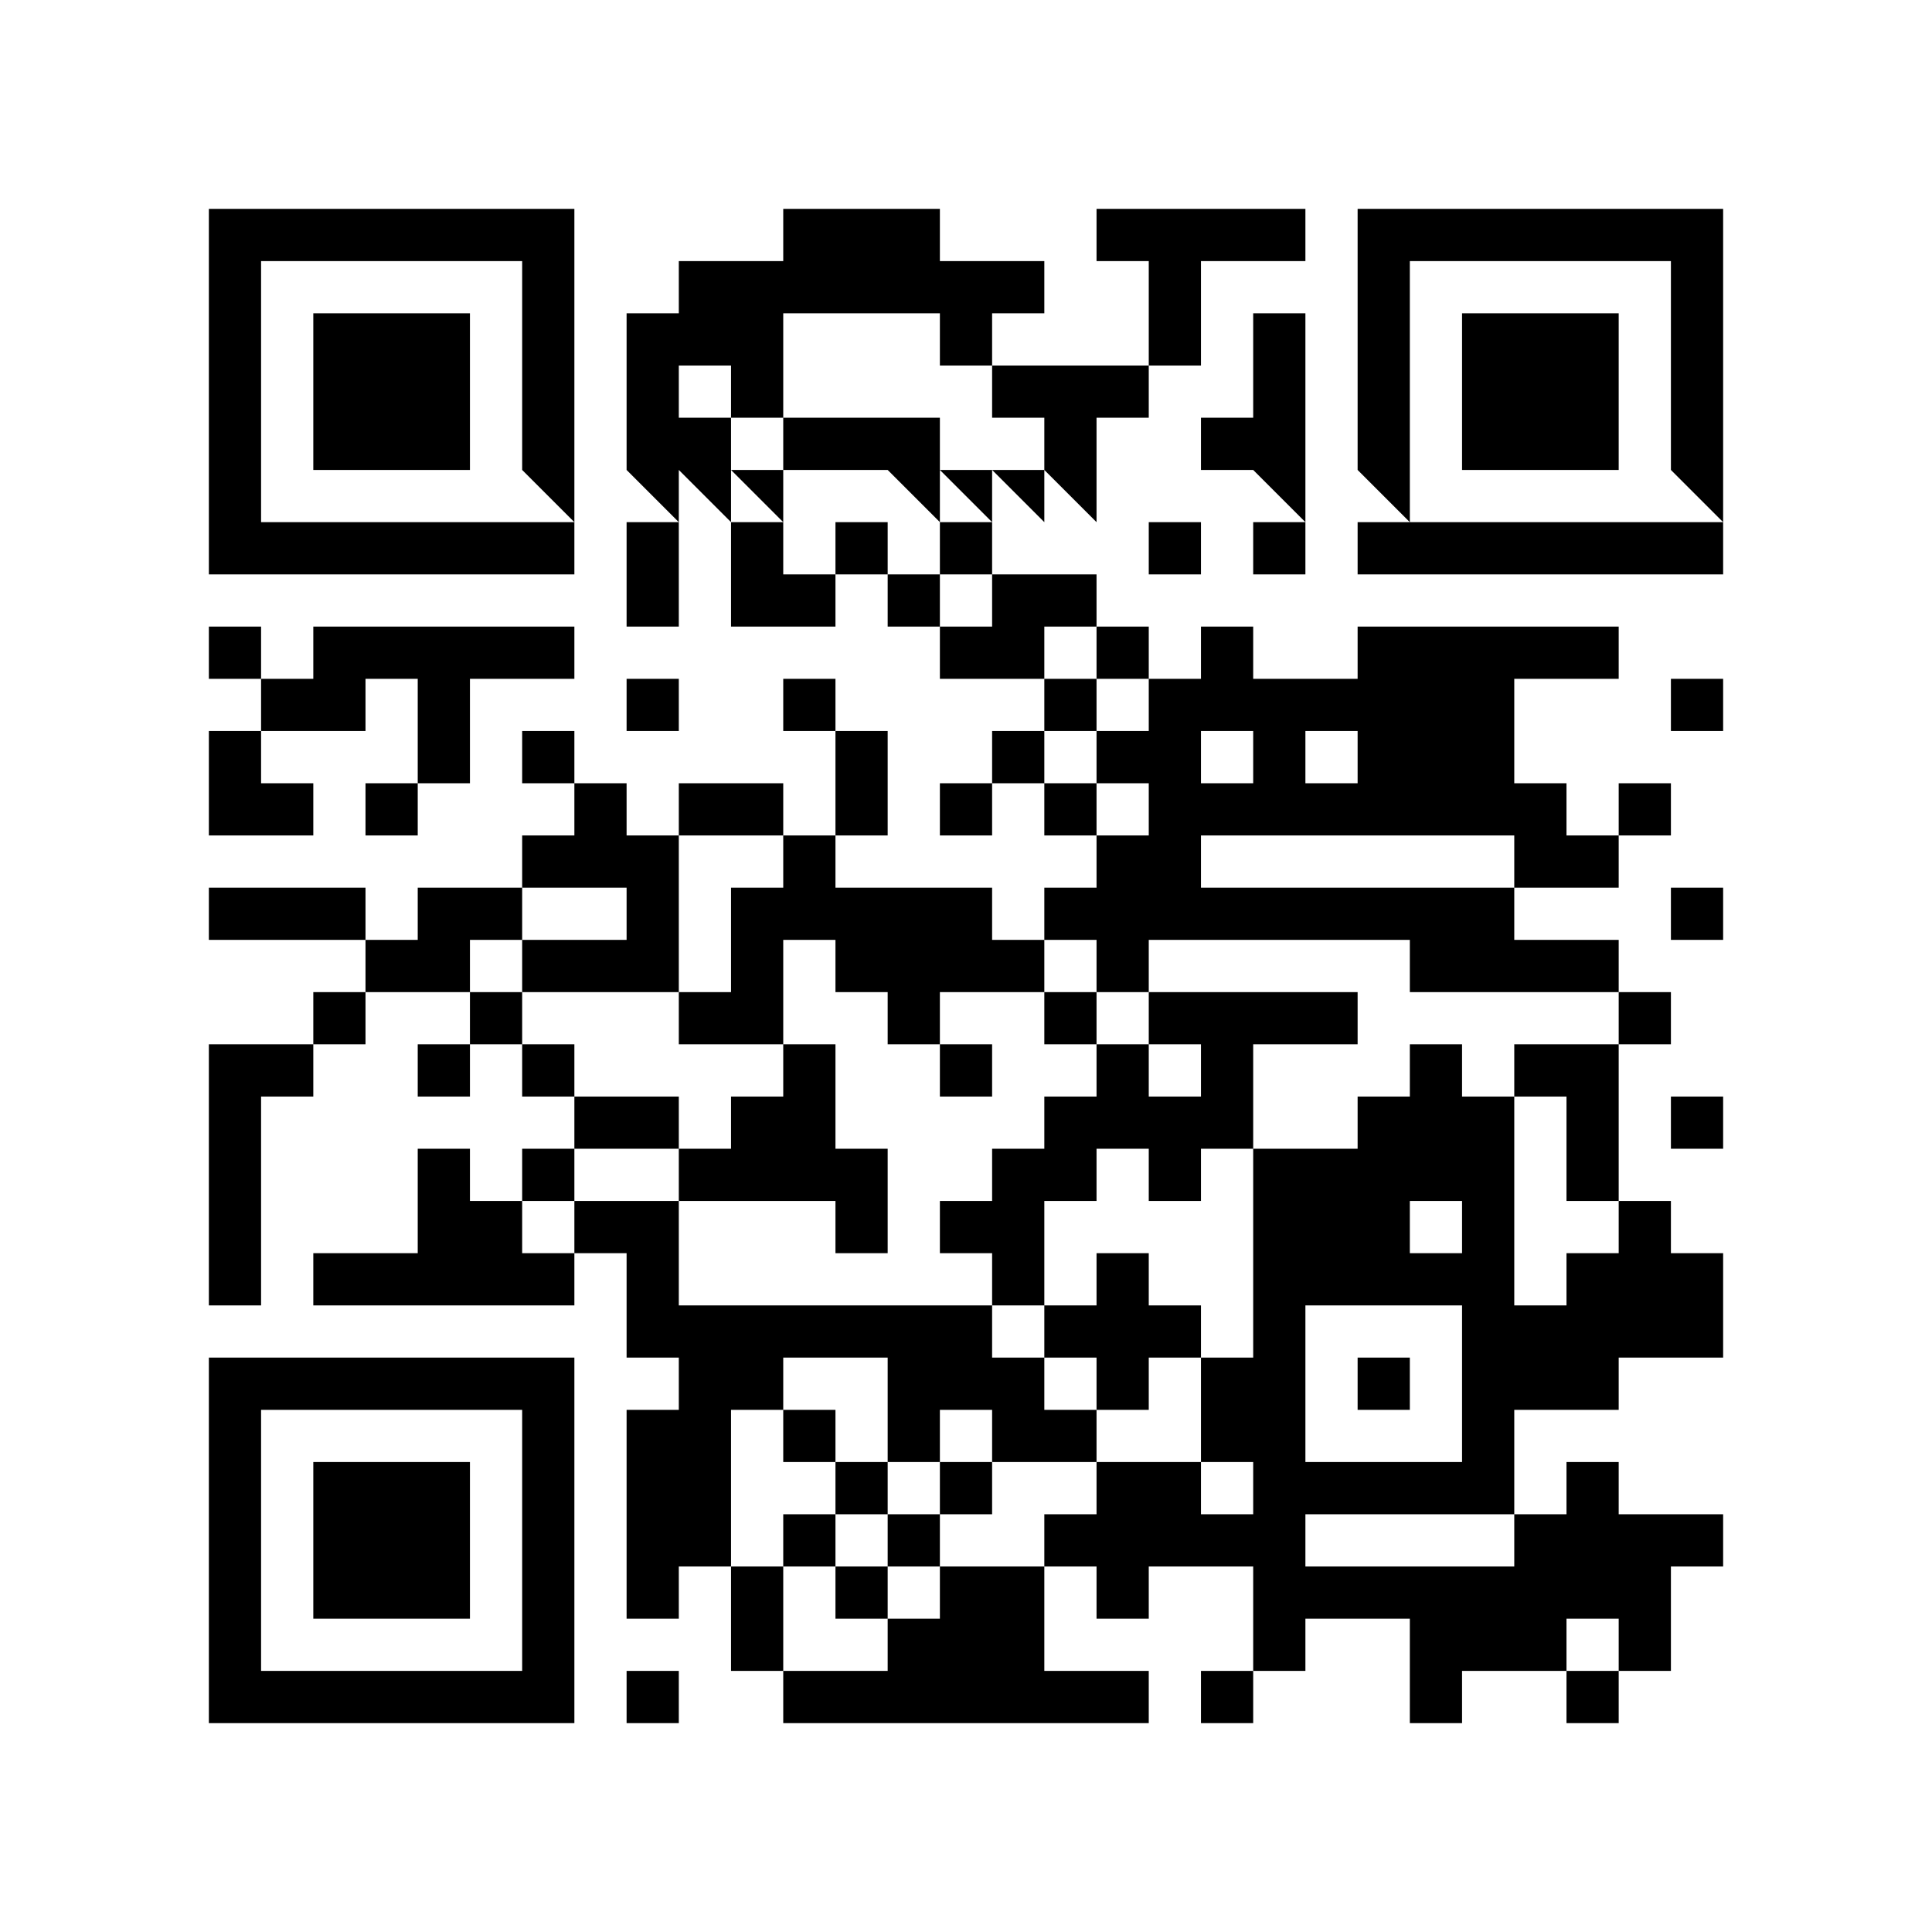
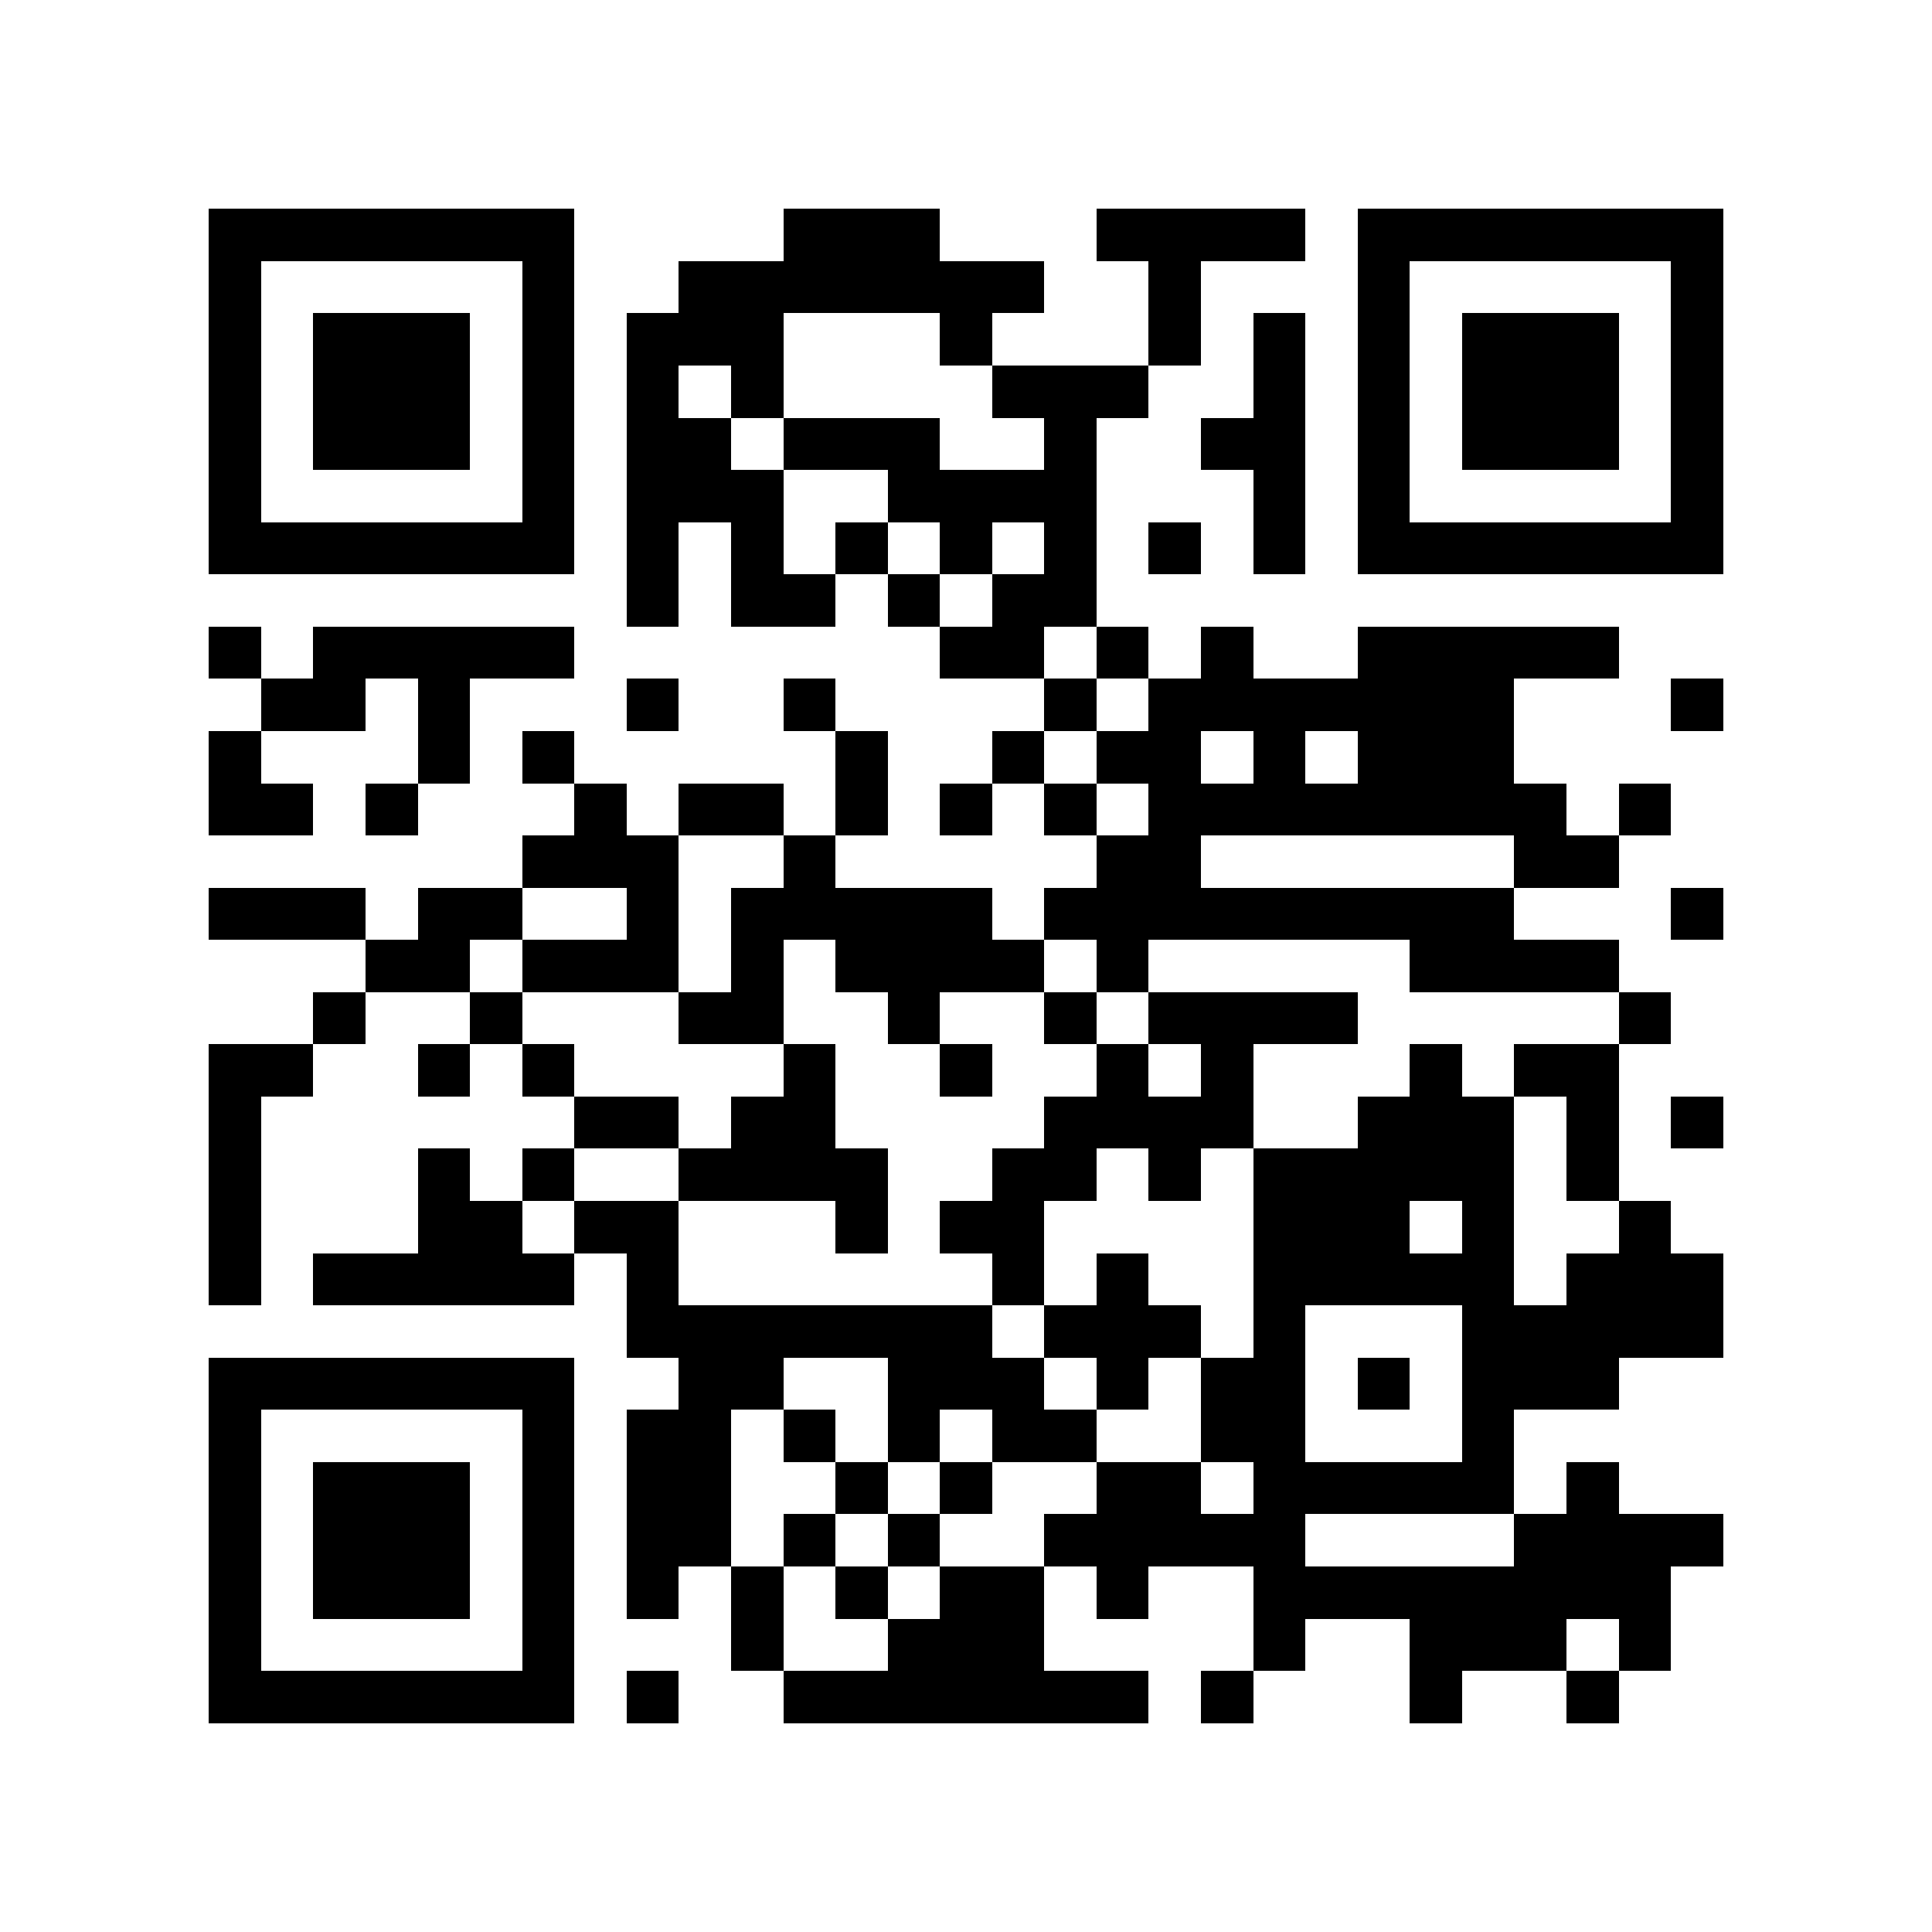
- <svg xmlns="http://www.w3.org/2000/svg" width="222" height="222" viewBox="0 0 22.2 22.2">
-   <rect width="22.2" height="22.2" fill="#fff" />
-   <path d="M2.4,2.4H3V3H2.4zM3,2.4H3.6V3H3zM3.6,2.4H4.2V3H3.6zM4.2,2.4H4.8V3H4.2zM4.8,2.4H5.4V3H4.8zM5.4,2.4H6V3H5.4zM6,2.4H6.6V3H6zM9,2.4H9.6V3H9zM9.6,2.4H10.2V3H9.6zM10.2,2.4H10.8V3H10.2zM12.6,2.4H13.2V3H12.6zM13.2,2.4H13.8V3H13.2zM13.8,2.4H14.4V3H13.8zM14.4,2.4H15V3H14.4zM15.6,2.4H16.2V3H15.6zM16.2,2.4H16.8V3H16.2zM16.8,2.4H17.4V3H16.8zM17.4,2.4H18V3H17.4zM18,2.4H18.6V3H18zM18.6,2.4H19.2V3H18.6zM19.2,2.4H19.8V3H19.2zM2.4,3H3V3.6H2.4zM6,3H6.6V3.6H6zM7.8,3H8.4V3.6H7.8zM8.4,3H9V3.6H8.4zM9,3H9.6V3.6H9zM9.6,3H10.2V3.6H9.6zM10.2,3H10.8V3.6H10.2zM10.8,3H11.4V3.6H10.8zM11.4,3H12V3.6H11.4zM13.2,3H13.8V3.6H13.2zM15.6,3H16.2V3.6H15.6zM19.2,3H19.8V3.6H19.2zM2.4,3.6H3V4.2H2.4zM3.6,3.6H4.2V4.2H3.6zM4.2,3.6H4.8V4.2H4.2zM4.8,3.6H5.4V4.2H4.8zM6,3.6H6.6V4.2H6zM7.2,3.6H7.8V4.2H7.2zM7.8,3.6H8.4V4.2H7.8zM8.4,3.6H9V4.2H8.4zM10.8,3.6H11.4V4.2H10.8zM13.2,3.6H13.8V4.2H13.2zM14.4,3.6H15V4.2H14.4zM15.6,3.6H16.2V4.2H15.6zM16.8,3.6H17.4V4.2H16.8zM17.4,3.6H18V4.2H17.4zM18,3.6H18.6V4.2H18zM19.2,3.6H19.8V4.2H19.2zM2.4,4.2H3V4.8H2.4zM3.6,4.2H4.2V4.8H3.6zM4.2,4.2H4.8V4.8H4.2zM4.8,4.2H5.4V4.8H4.8zM6,4.2H6.6V4.8H6zM7.2,4.2H7.8V4.8H7.2zM8.4,4.2H9V4.8H8.4zM11.4,4.2H12V4.8H11.4zM12,4.2H12.6V4.8H12zM12.6,4.2H13.2V4.8H12.6zM14.4,4.2H15V4.8H14.4zM15.6,4.2H16.2V4.8H15.6zM16.8,4.2H17.4V4.8H16.8zM17.4,4.2H18V4.8H17.4zM18,4.2H18.6V4.8H18zM19.2,4.2H19.8V4.8H19.2zM2.4,4.8H3V5.4H2.4zM3.6,4.8H4.2V5.4H3.6zM4.2,4.8H4.8V5.4H4.2zM4.8,4.8H5.4V5.4H4.8zM6,4.8H6.6V5.4H6zM7.2,4.8H7.8V5.4H7.2zM7.8,4.8H8.4V5.4H7.8zM9,4.8H9.6V5.4H9zM9.6,4.8H10.2V5.4H9.6zM10.2,4.8H10.8V5.4H10.2zM12,4.8H12.6V5.4H12zM13.8,4.8H14.4V5.4H13.8zM14.4,4.8H15V5.4H14.4zM15.6,4.8H16.2V5.4H15.6zM16.8,4.8H17.4V5.4H16.8zM17.4,4.8H18V5.4H17.4zM18,4.8H18.6V5.4H18zM19.2,4.8H19.8V5.4H19.2zM2.4,5.4H3V6H2.4zM6,5.4H6.6V6zM7.2,5.4H7.8V6zM7.8,5.4H8.4V6zM8.4,5.4H9V6zM10.2,5.4H10.8V6zM10.8,5.4H11.4V6zM11.4,5.4H12V6zM12,5.4H12.6V6zM14.4,5.4H15V6zM15.6,5.4H16.2V6zM19.2,5.4H19.8V6zM2.4,6H3V6.6H2.4zM3,6H3.6V6.6H3zM3.6,6H4.2V6.6H3.6zM4.2,6H4.8V6.6H4.2zM4.8,6H5.4V6.6H4.8zM5.4,6H6V6.6H5.4zM6,6H6.6V6.6H6zM7.2,6H7.8V6.6H7.2zM8.4,6H9V6.6H8.4zM9.6,6H10.2V6.6H9.6zM10.8,6H11.4V6.6H10.8zM12,6H12.6V6zM13.2,6H13.8V6.6H13.2zM14.4,6H15V6.6H14.4zM15.6,6H16.2V6.6H15.6zM16.2,6H16.8V6.6H16.2zM16.8,6H17.4V6.6H16.8zM17.4,6H18V6.6H17.4zM18,6H18.6V6.6H18zM18.6,6H19.2V6.6H18.6zM19.2,6H19.8V6.6H19.2zM7.2,6.6H7.8V7.2H7.2zM8.4,6.6H9V7.2H8.4zM9,6.6H9.6V7.2H9zM10.2,6.6H10.8V7.2H10.2zM11.4,6.6H12V7.2H11.4zM12,6.6H12.6V7.2H12zM2.4,7.2H3V7.8H2.4zM3.6,7.2H4.2V7.8H3.6zM4.2,7.2H4.8V7.8H4.2zM4.8,7.2H5.4V7.8H4.8zM5.4,7.2H6V7.8H5.4zM6,7.2H6.6V7.8H6zM10.8,7.2H11.4V7.8H10.8zM11.4,7.2H12V7.8H11.4zM12.6,7.2H13.2V7.8H12.6zM13.8,7.2H14.4V7.8H13.8zM15.6,7.2H16.2V7.8H15.6zM16.2,7.2H16.8V7.8H16.2zM16.8,7.2H17.4V7.8H16.8zM17.4,7.2H18V7.8H17.4zM18,7.2H18.6V7.8H18zM3,7.8H3.6V8.4H3zM3.6,7.8H4.2V8.4H3.6zM4.8,7.8H5.4V8.4H4.8zM7.2,7.8H7.8V8.4H7.2zM9,7.8H9.6V8.4H9zM12,7.8H12.6V8.4H12zM13.2,7.8H13.8V8.4H13.2zM13.8,7.8H14.4V8.4H13.8zM14.4,7.8H15V8.4H14.4zM15,7.8H15.6V8.4H15zM15.6,7.8H16.2V8.4H15.6zM16.2,7.8H16.8V8.4H16.2zM16.8,7.8H17.4V8.4H16.8zM19.2,7.8H19.8V8.4H19.2zM2.4,8.4H3V9H2.4zM4.8,8.4H5.4V9H4.8zM6,8.4H6.6V9H6zM9.6,8.4H10.2V9H9.6zM11.4,8.4H12V9H11.4zM12.6,8.4H13.2V9H12.6zM13.2,8.4H13.8V9H13.2zM14.4,8.4H15V9H14.4zM15.6,8.4H16.2V9H15.6zM16.2,8.4H16.8V9H16.2zM16.8,8.4H17.4V9H16.8zM2.4,9H3V9.6H2.4zM3,9H3.6V9.6H3zM4.2,9H4.8V9.6H4.2zM6.6,9H7.2V9.6H6.6zM7.8,9H8.4V9.6H7.8zM8.4,9H9V9.6H8.4zM9.6,9H10.2V9.6H9.6zM10.8,9H11.4V9.6H10.8zM12,9H12.6V9.6H12zM13.2,9H13.8V9.6H13.2zM13.8,9H14.4V9.6H13.8zM14.4,9H15V9.6H14.4zM15,9H15.6V9.6H15zM15.6,9H16.2V9.6H15.6zM16.2,9H16.8V9.6H16.2zM16.8,9H17.4V9.6H16.8zM17.4,9H18V9.6H17.4zM18.6,9H19.2V9.6H18.6zM6,9.6H6.6V10.2H6zM6.6,9.6H7.2V10.2H6.6zM7.2,9.6H7.8V10.2H7.2zM9,9.6H9.6V10.2H9zM12.6,9.6H13.2V10.2H12.6zM13.2,9.6H13.8V10.2H13.2zM17.4,9.6H18V10.2H17.4zM18,9.6H18.6V10.2H18zM2.4,10.2H3V10.8H2.4zM3,10.2H3.6V10.8H3zM3.6,10.2H4.2V10.8H3.6zM4.8,10.2H5.4V10.8H4.8zM5.4,10.2H6V10.8H5.4zM7.2,10.2H7.8V10.8H7.2zM8.4,10.2H9V10.8H8.4zM9,10.2H9.6V10.8H9zM9.6,10.2H10.2V10.8H9.6zM10.2,10.2H10.8V10.8H10.2zM10.8,10.2H11.4V10.8H10.8zM12,10.2H12.6V10.8H12zM12.6,10.2H13.2V10.8H12.6zM13.2,10.2H13.8V10.8H13.2zM13.8,10.2H14.4V10.8H13.8zM14.4,10.2H15V10.8H14.4zM15,10.2H15.6V10.8H15zM15.6,10.2H16.2V10.8H15.6zM16.2,10.2H16.8V10.8H16.2zM16.8,10.2H17.4V10.8H16.8zM19.2,10.2H19.8V10.8H19.2zM4.2,10.8H4.8V11.4H4.2zM4.8,10.8H5.4V11.4H4.8zM6,10.8H6.6V11.4H6zM6.6,10.8H7.2V11.4H6.6zM7.2,10.8H7.8V11.4H7.2zM8.4,10.8H9V11.4H8.4zM9.6,10.8H10.2V11.4H9.6zM10.2,10.8H10.8V11.4H10.2zM10.8,10.8H11.4V11.4H10.8zM11.4,10.8H12V11.4H11.4zM12.6,10.8H13.2V11.4H12.6zM16.2,10.8H16.8V11.4H16.2zM16.8,10.8H17.4V11.4H16.8zM17.4,10.8H18V11.4H17.4zM18,10.8H18.6V11.4H18zM3.6,11.4H4.2V12H3.6zM5.4,11.4H6V12H5.4zM7.8,11.4H8.4V12H7.8zM8.4,11.4H9V12H8.4zM10.2,11.4H10.8V12H10.2zM12,11.4H12.6V12H12zM13.2,11.4H13.8V12H13.2zM13.8,11.4H14.4V12H13.8zM14.4,11.4H15V12H14.4zM15,11.4H15.6V12H15zM18.6,11.4H19.2V12H18.6zM2.4,12H3V12.6H2.4zM3,12H3.6V12.6H3zM4.8,12H5.4V12.6H4.8zM6,12H6.6V12.6H6zM9,12H9.6V12.6H9zM10.8,12H11.4V12.6H10.8zM12.6,12H13.2V12.6H12.6zM13.8,12H14.4V12.6H13.8zM16.2,12H16.8V12.6H16.2zM17.4,12H18V12.6H17.4zM18,12H18.6V12.6H18zM2.4,12.6H3V13.2H2.4zM6.6,12.6H7.2V13.2H6.6zM7.2,12.6H7.8V13.2H7.2zM8.4,12.6H9V13.2H8.4zM9,12.6H9.6V13.2H9zM12,12.6H12.6V13.2H12zM12.6,12.6H13.2V13.2H12.6zM13.2,12.6H13.8V13.2H13.2zM13.8,12.6H14.4V13.2H13.8zM15.6,12.6H16.2V13.2H15.6zM16.2,12.6H16.8V13.2H16.2zM16.8,12.6H17.4V13.2H16.8zM18,12.6H18.6V13.2H18zM19.2,12.6H19.8V13.2H19.2zM2.4,13.2H3V13.8H2.4zM4.8,13.2H5.4V13.8H4.8zM6,13.2H6.6V13.8H6zM7.8,13.2H8.4V13.8H7.8zM8.4,13.2H9V13.8H8.4zM9,13.2H9.6V13.8H9zM9.6,13.2H10.2V13.8H9.6zM11.4,13.2H12V13.8H11.4zM12,13.2H12.6V13.8H12zM13.2,13.2H13.8V13.8H13.2zM14.4,13.2H15V13.8H14.4zM15,13.2H15.6V13.8H15zM15.6,13.2H16.2V13.8H15.6zM16.2,13.2H16.8V13.8H16.2zM16.8,13.2H17.4V13.8H16.8zM18,13.2H18.6V13.8H18zM2.4,13.8H3V14.4H2.4zM4.8,13.8H5.4V14.4H4.8zM5.4,13.8H6V14.4H5.4zM6.6,13.8H7.2V14.4H6.6zM7.2,13.8H7.8V14.4H7.2zM9.6,13.8H10.2V14.4H9.6zM10.8,13.8H11.4V14.4H10.8zM11.4,13.8H12V14.4H11.4zM14.4,13.8H15V14.4H14.4zM15,13.8H15.6V14.4H15zM15.6,13.8H16.2V14.4H15.6zM16.8,13.8H17.4V14.4H16.8zM18.6,13.8H19.2V14.4H18.6zM2.4,14.4H3V15H2.4zM3.6,14.4H4.2V15H3.6zM4.2,14.4H4.8V15H4.2zM4.8,14.4H5.4V15H4.8zM5.4,14.4H6V15H5.4zM6,14.4H6.6V15H6zM7.2,14.4H7.8V15H7.2zM11.4,14.4H12V15H11.4zM12.6,14.4H13.2V15H12.6zM14.4,14.4H15V15H14.4zM15,14.4H15.6V15H15zM15.6,14.4H16.2V15H15.6zM16.2,14.4H16.8V15H16.2zM16.8,14.4H17.4V15H16.8zM18,14.4H18.6V15H18zM18.6,14.4H19.2V15H18.6zM19.2,14.4H19.8V15H19.2zM7.2,15H7.8V15.6H7.2zM7.8,15H8.4V15.6H7.8zM8.4,15H9V15.6H8.4zM9,15H9.6V15.6H9zM9.6,15H10.2V15.6H9.6zM10.2,15H10.8V15.6H10.2zM10.8,15H11.4V15.6H10.8zM12,15H12.6V15.6H12zM12.6,15H13.2V15.6H12.6zM13.2,15H13.8V15.6H13.2zM14.4,15H15V15.6H14.4zM16.8,15H17.4V15.6H16.8zM17.4,15H18V15.6H17.4zM18,15H18.6V15.6H18zM18.6,15H19.2V15.6H18.6zM19.2,15H19.8V15.6H19.2zM2.4,15.6H3V16.2H2.4zM3,15.6H3.6V16.2H3zM3.6,15.6H4.2V16.2H3.6zM4.2,15.6H4.8V16.2H4.2zM4.8,15.6H5.4V16.2H4.8zM5.4,15.6H6V16.2H5.4zM6,15.6H6.6V16.2H6zM7.8,15.6H8.4V16.2H7.8zM8.4,15.6H9V16.2H8.4zM10.2,15.6H10.8V16.2H10.2zM10.8,15.6H11.4V16.2H10.8zM11.4,15.6H12V16.2H11.4zM12.6,15.6H13.2V16.2H12.6zM13.8,15.6H14.4V16.2H13.8zM14.4,15.6H15V16.2H14.4zM15.6,15.6H16.2V16.2H15.6zM16.8,15.6H17.4V16.2H16.8zM17.4,15.6H18V16.2H17.4zM18,15.6H18.6V16.2H18zM2.4,16.2H3V16.8H2.4zM6,16.2H6.6V16.8H6zM7.2,16.2H7.8V16.8H7.2zM7.8,16.2H8.4V16.8H7.8zM9,16.2H9.6V16.8H9zM10.2,16.2H10.8V16.8H10.2zM11.4,16.2H12V16.8H11.4zM12,16.2H12.6V16.8H12zM13.8,16.2H14.4V16.8H13.8zM14.4,16.2H15V16.8H14.4zM16.8,16.2H17.4V16.8H16.8zM2.4,16.8H3V17.4H2.4zM3.6,16.8H4.2V17.4H3.6zM4.2,16.8H4.8V17.4H4.2zM4.8,16.8H5.4V17.4H4.8zM6,16.8H6.6V17.4H6zM7.2,16.8H7.8V17.4H7.2zM7.8,16.8H8.4V17.4H7.8zM9.6,16.8H10.2V17.4H9.6zM10.8,16.8H11.4V17.4H10.8zM12.6,16.8H13.2V17.4H12.6zM13.2,16.8H13.8V17.4H13.2zM14.4,16.8H15V17.4H14.4zM15,16.8H15.6V17.4H15zM15.6,16.8H16.2V17.4H15.6zM16.2,16.8H16.8V17.4H16.2zM16.8,16.8H17.4V17.4H16.8zM18,16.8H18.6V17.4H18zM2.4,17.4H3V18H2.4zM3.6,17.4H4.2V18H3.6zM4.2,17.4H4.8V18H4.2zM4.8,17.4H5.4V18H4.8zM6,17.4H6.6V18H6zM7.2,17.4H7.8V18H7.2zM7.8,17.4H8.4V18H7.8zM9,17.4H9.6V18H9zM10.2,17.4H10.8V18H10.2zM12,17.4H12.6V18H12zM12.6,17.4H13.2V18H12.6zM13.2,17.4H13.8V18H13.2zM13.8,17.4H14.4V18H13.8zM14.4,17.4H15V18H14.4zM17.4,17.4H18V18H17.4zM18,17.4H18.6V18H18zM18.6,17.4H19.2V18H18.6zM19.2,17.4H19.8V18H19.2zM2.4,18H3V18.6H2.4zM3.6,18H4.2V18.6H3.6zM4.2,18H4.8V18.6H4.2zM4.8,18H5.4V18.6H4.8zM6,18H6.6V18.6H6zM7.2,18H7.8V18.6H7.2zM8.4,18H9V18.6H8.4zM9.6,18H10.2V18.6H9.6zM10.8,18H11.4V18.6H10.8zM11.4,18H12V18.6H11.4zM12.6,18H13.2V18.6H12.6zM14.4,18H15V18.6H14.4zM15,18H15.6V18.6H15zM15.6,18H16.2V18.6H15.6zM16.2,18H16.8V18.6H16.2zM16.8,18H17.4V18.6H16.8zM17.4,18H18V18.6H17.4zM18,18H18.6V18.6H18zM18.6,18H19.2V18.6H18.6zM2.4,18.6H3V19.2H2.4zM6,18.6H6.6V19.2H6zM8.4,18.6H9V19.2H8.4zM10.2,18.6H10.8V19.2H10.2zM10.8,18.6H11.4V19.2H10.8zM11.4,18.6H12V19.2H11.4zM14.4,18.6H15V19.2H14.4zM16.2,18.6H16.8V19.2H16.2zM16.8,18.6H17.4V19.2H16.8zM17.4,18.6H18V19.2H17.4zM18.6,18.6H19.2V19.2H18.6zM2.4,19.2H3V19.8H2.4zM3,19.2H3.6V19.8H3zM3.6,19.2H4.2V19.8H3.6zM4.2,19.2H4.8V19.8H4.2zM4.8,19.2H5.4V19.8H4.8zM5.4,19.2H6V19.8H5.4zM6,19.2H6.6V19.8H6zM7.2,19.2H7.8V19.8H7.2zM9,19.2H9.6V19.8H9zM9.6,19.2H10.2V19.8H9.6zM10.2,19.2H10.8V19.8H10.2zM10.8,19.2H11.4V19.8H10.8zM11.4,19.2H12V19.8H11.4zM12,19.2H12.6V19.8H12zM12.6,19.2H13.2V19.8H12.6zM13.8,19.2H14.4V19.8H13.8zM16.2,19.2H16.8V19.8H16.2zM18,19.2H18.6V19.8H18z" fill="#000" />
+ <svg xmlns="http://www.w3.org/2000/svg" viewBox="0 0 37 37" shape-rendering="crispEdges">
+   <rect width="37" height="37" fill="#fff" />
+   <path fill="#000" d="M4 4h7v1h-7zM15 4h3v1h-3zM21 4h4v1h-4zM26 4h7v1h-7zM4 5h1v1h-1zM10 5h1v1h-1zM13 5h7v1h-7zM22 5h1v1h-1zM26 5h1v1h-1zM32 5h1v1h-1zM4 6h1v1h-1zM6 6h3v1h-3zM10 6h1v1h-1zM12 6h3v1h-3zM18 6h1v1h-1zM22 6h1v1h-1zM24 6h1v1h-1zM26 6h1v1h-1zM28 6h3v1h-3zM32 6h1v1h-1zM4 7h1v1h-1zM6 7h3v1h-3zM10 7h1v1h-1zM12 7h1v1h-1zM14 7h1v1h-1zM19 7h3v1h-3zM24 7h1v1h-1zM26 7h1v1h-1zM28 7h3v1h-3zM32 7h1v1h-1zM4 8h1v1h-1zM6 8h3v1h-3zM10 8h1v1h-1zM12 8h2v1h-2zM15 8h3v1h-3zM20 8h1v1h-1zM23 8h2v1h-2zM26 8h1v1h-1zM28 8h3v1h-3zM32 8h1v1h-1zM4 9h1v1h-1zM10 9h1v1h-1zM12 9h3v1h-3zM17 9h4v1h-4zM24 9h1v1h-1zM26 9h1v1h-1zM32 9h1v1h-1zM4 10h7v1h-7zM12 10h1v1h-1zM14 10h1v1h-1zM16 10h1v1h-1zM18 10h1v1h-1zM20 10h1v1h-1zM22 10h1v1h-1zM24 10h1v1h-1zM26 10h7v1h-7zM12 11h1v1h-1zM14 11h2v1h-2zM17 11h1v1h-1zM19 11h2v1h-2zM4 12h1v1h-1zM6 12h5v1h-5zM18 12h2v1h-2zM21 12h1v1h-1zM23 12h1v1h-1zM26 12h5v1h-5zM5 13h2v1h-2zM8 13h1v1h-1zM12 13h1v1h-1zM15 13h1v1h-1zM20 13h1v1h-1zM22 13h7v1h-7zM32 13h1v1h-1zM4 14h1v1h-1zM8 14h1v1h-1zM10 14h1v1h-1zM16 14h1v1h-1zM19 14h1v1h-1zM21 14h2v1h-2zM24 14h1v1h-1zM26 14h3v1h-3zM4 15h2v1h-2zM7 15h1v1h-1zM11 15h1v1h-1zM13 15h2v1h-2zM16 15h1v1h-1zM18 15h1v1h-1zM20 15h1v1h-1zM22 15h8v1h-8zM31 15h1v1h-1zM10 16h3v1h-3zM15 16h1v1h-1zM21 16h2v1h-2zM29 16h2v1h-2zM4 17h3v1h-3zM8 17h2v1h-2zM12 17h1v1h-1zM14 17h5v1h-5zM20 17h9v1h-9zM32 17h1v1h-1zM7 18h2v1h-2zM10 18h3v1h-3zM14 18h1v1h-1zM16 18h4v1h-4zM21 18h1v1h-1zM27 18h4v1h-4zM6 19h1v1h-1zM9 19h1v1h-1zM13 19h2v1h-2zM17 19h1v1h-1zM20 19h1v1h-1zM22 19h4v1h-4zM31 19h1v1h-1zM4 20h2v1h-2zM8 20h1v1h-1zM10 20h1v1h-1zM15 20h1v1h-1zM18 20h1v1h-1zM21 20h1v1h-1zM23 20h1v1h-1zM27 20h1v1h-1zM29 20h2v1h-2zM4 21h1v1h-1zM11 21h2v1h-2zM14 21h2v1h-2zM20 21h4v1h-4zM26 21h3v1h-3zM30 21h1v1h-1zM32 21h1v1h-1zM4 22h1v1h-1zM8 22h1v1h-1zM10 22h1v1h-1zM13 22h4v1h-4zM19 22h2v1h-2zM22 22h1v1h-1zM24 22h5v1h-5zM30 22h1v1h-1zM4 23h1v1h-1zM8 23h2v1h-2zM11 23h2v1h-2zM16 23h1v1h-1zM18 23h2v1h-2zM24 23h3v1h-3zM28 23h1v1h-1zM31 23h1v1h-1zM4 24h1v1h-1zM6 24h5v1h-5zM12 24h1v1h-1zM19 24h1v1h-1zM21 24h1v1h-1zM24 24h5v1h-5zM30 24h3v1h-3zM12 25h7v1h-7zM20 25h3v1h-3zM24 25h1v1h-1zM28 25h5v1h-5zM4 26h7v1h-7zM13 26h2v1h-2zM17 26h3v1h-3zM21 26h1v1h-1zM23 26h2v1h-2zM26 26h1v1h-1zM28 26h3v1h-3zM4 27h1v1h-1zM10 27h1v1h-1zM12 27h2v1h-2zM15 27h1v1h-1zM17 27h1v1h-1zM19 27h2v1h-2zM23 27h2v1h-2zM28 27h1v1h-1zM4 28h1v1h-1zM6 28h3v1h-3zM10 28h1v1h-1zM12 28h2v1h-2zM16 28h1v1h-1zM18 28h1v1h-1zM21 28h2v1h-2zM24 28h5v1h-5zM30 28h1v1h-1zM4 29h1v1h-1zM6 29h3v1h-3zM10 29h1v1h-1zM12 29h2v1h-2zM15 29h1v1h-1zM17 29h1v1h-1zM20 29h5v1h-5zM29 29h4v1h-4zM4 30h1v1h-1zM6 30h3v1h-3zM10 30h1v1h-1zM12 30h1v1h-1zM14 30h1v1h-1zM16 30h1v1h-1zM18 30h2v1h-2zM21 30h1v1h-1zM24 30h8v1h-8zM4 31h1v1h-1zM10 31h1v1h-1zM14 31h1v1h-1zM17 31h3v1h-3zM24 31h1v1h-1zM27 31h3v1h-3zM31 31h1v1h-1zM4 32h7v1h-7zM12 32h1v1h-1zM15 32h7v1h-7zM23 32h1v1h-1zM27 32h1v1h-1zM30 32h1v1h-1z" />
</svg>
